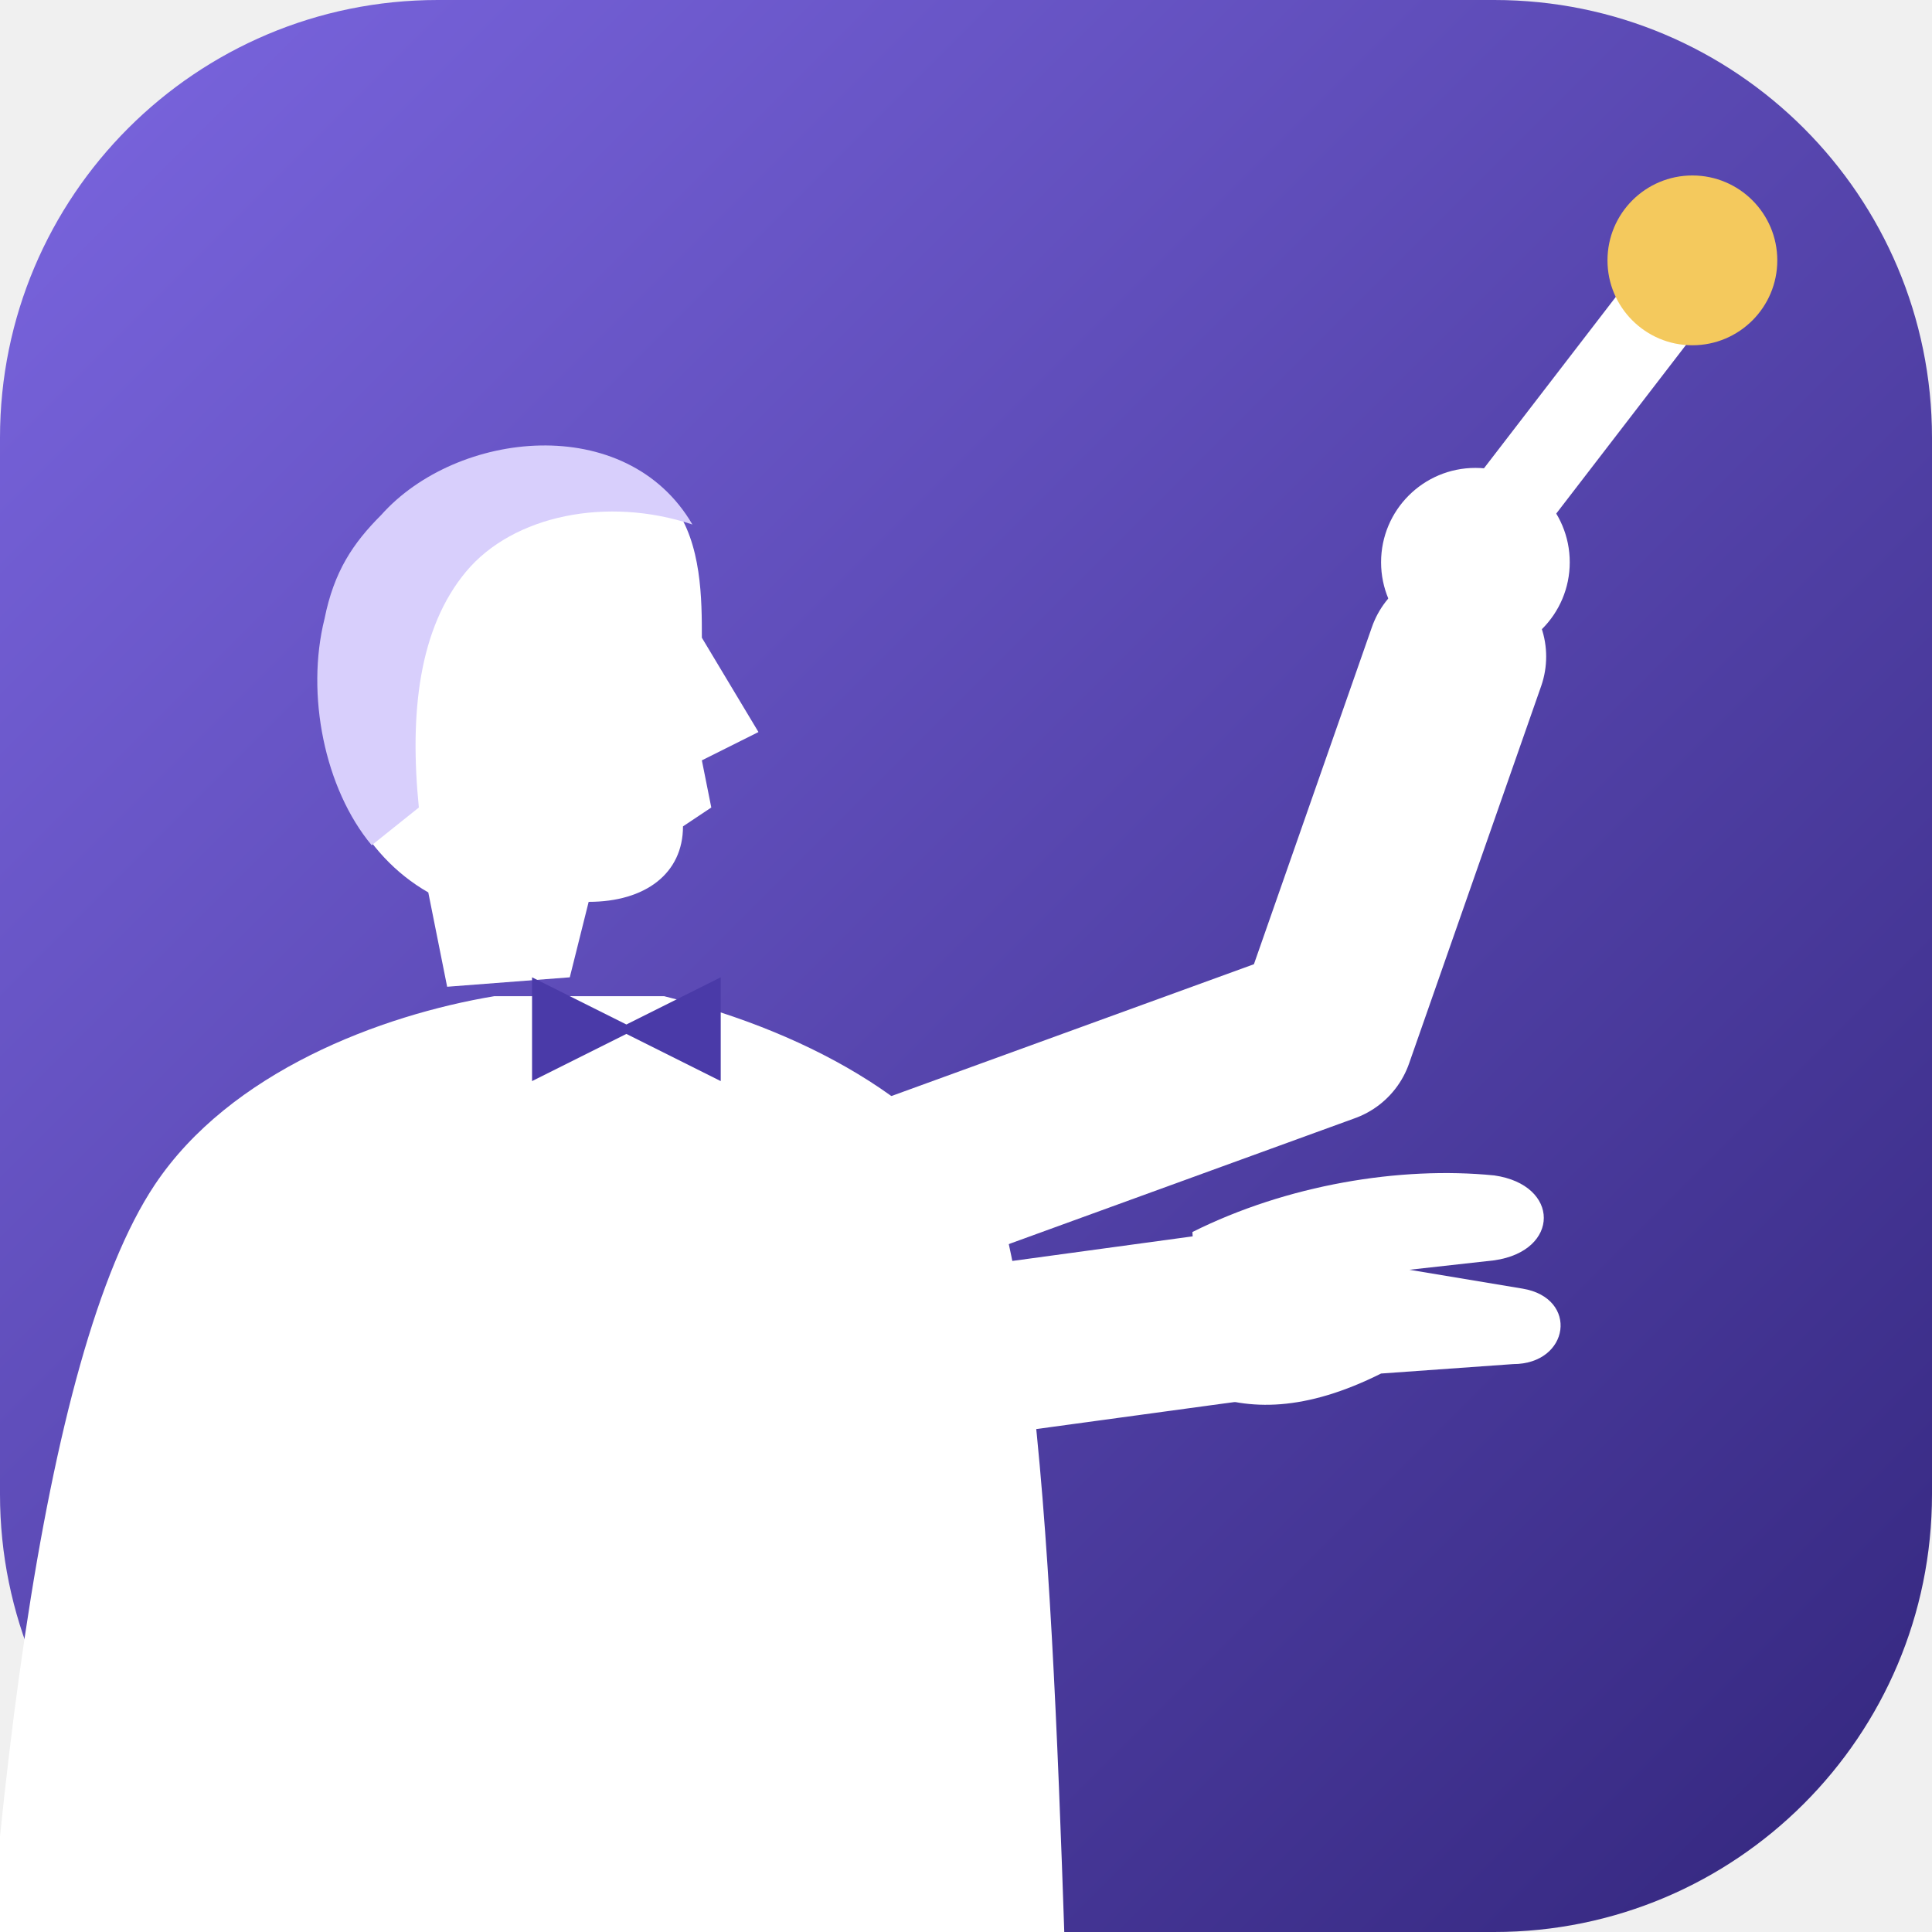
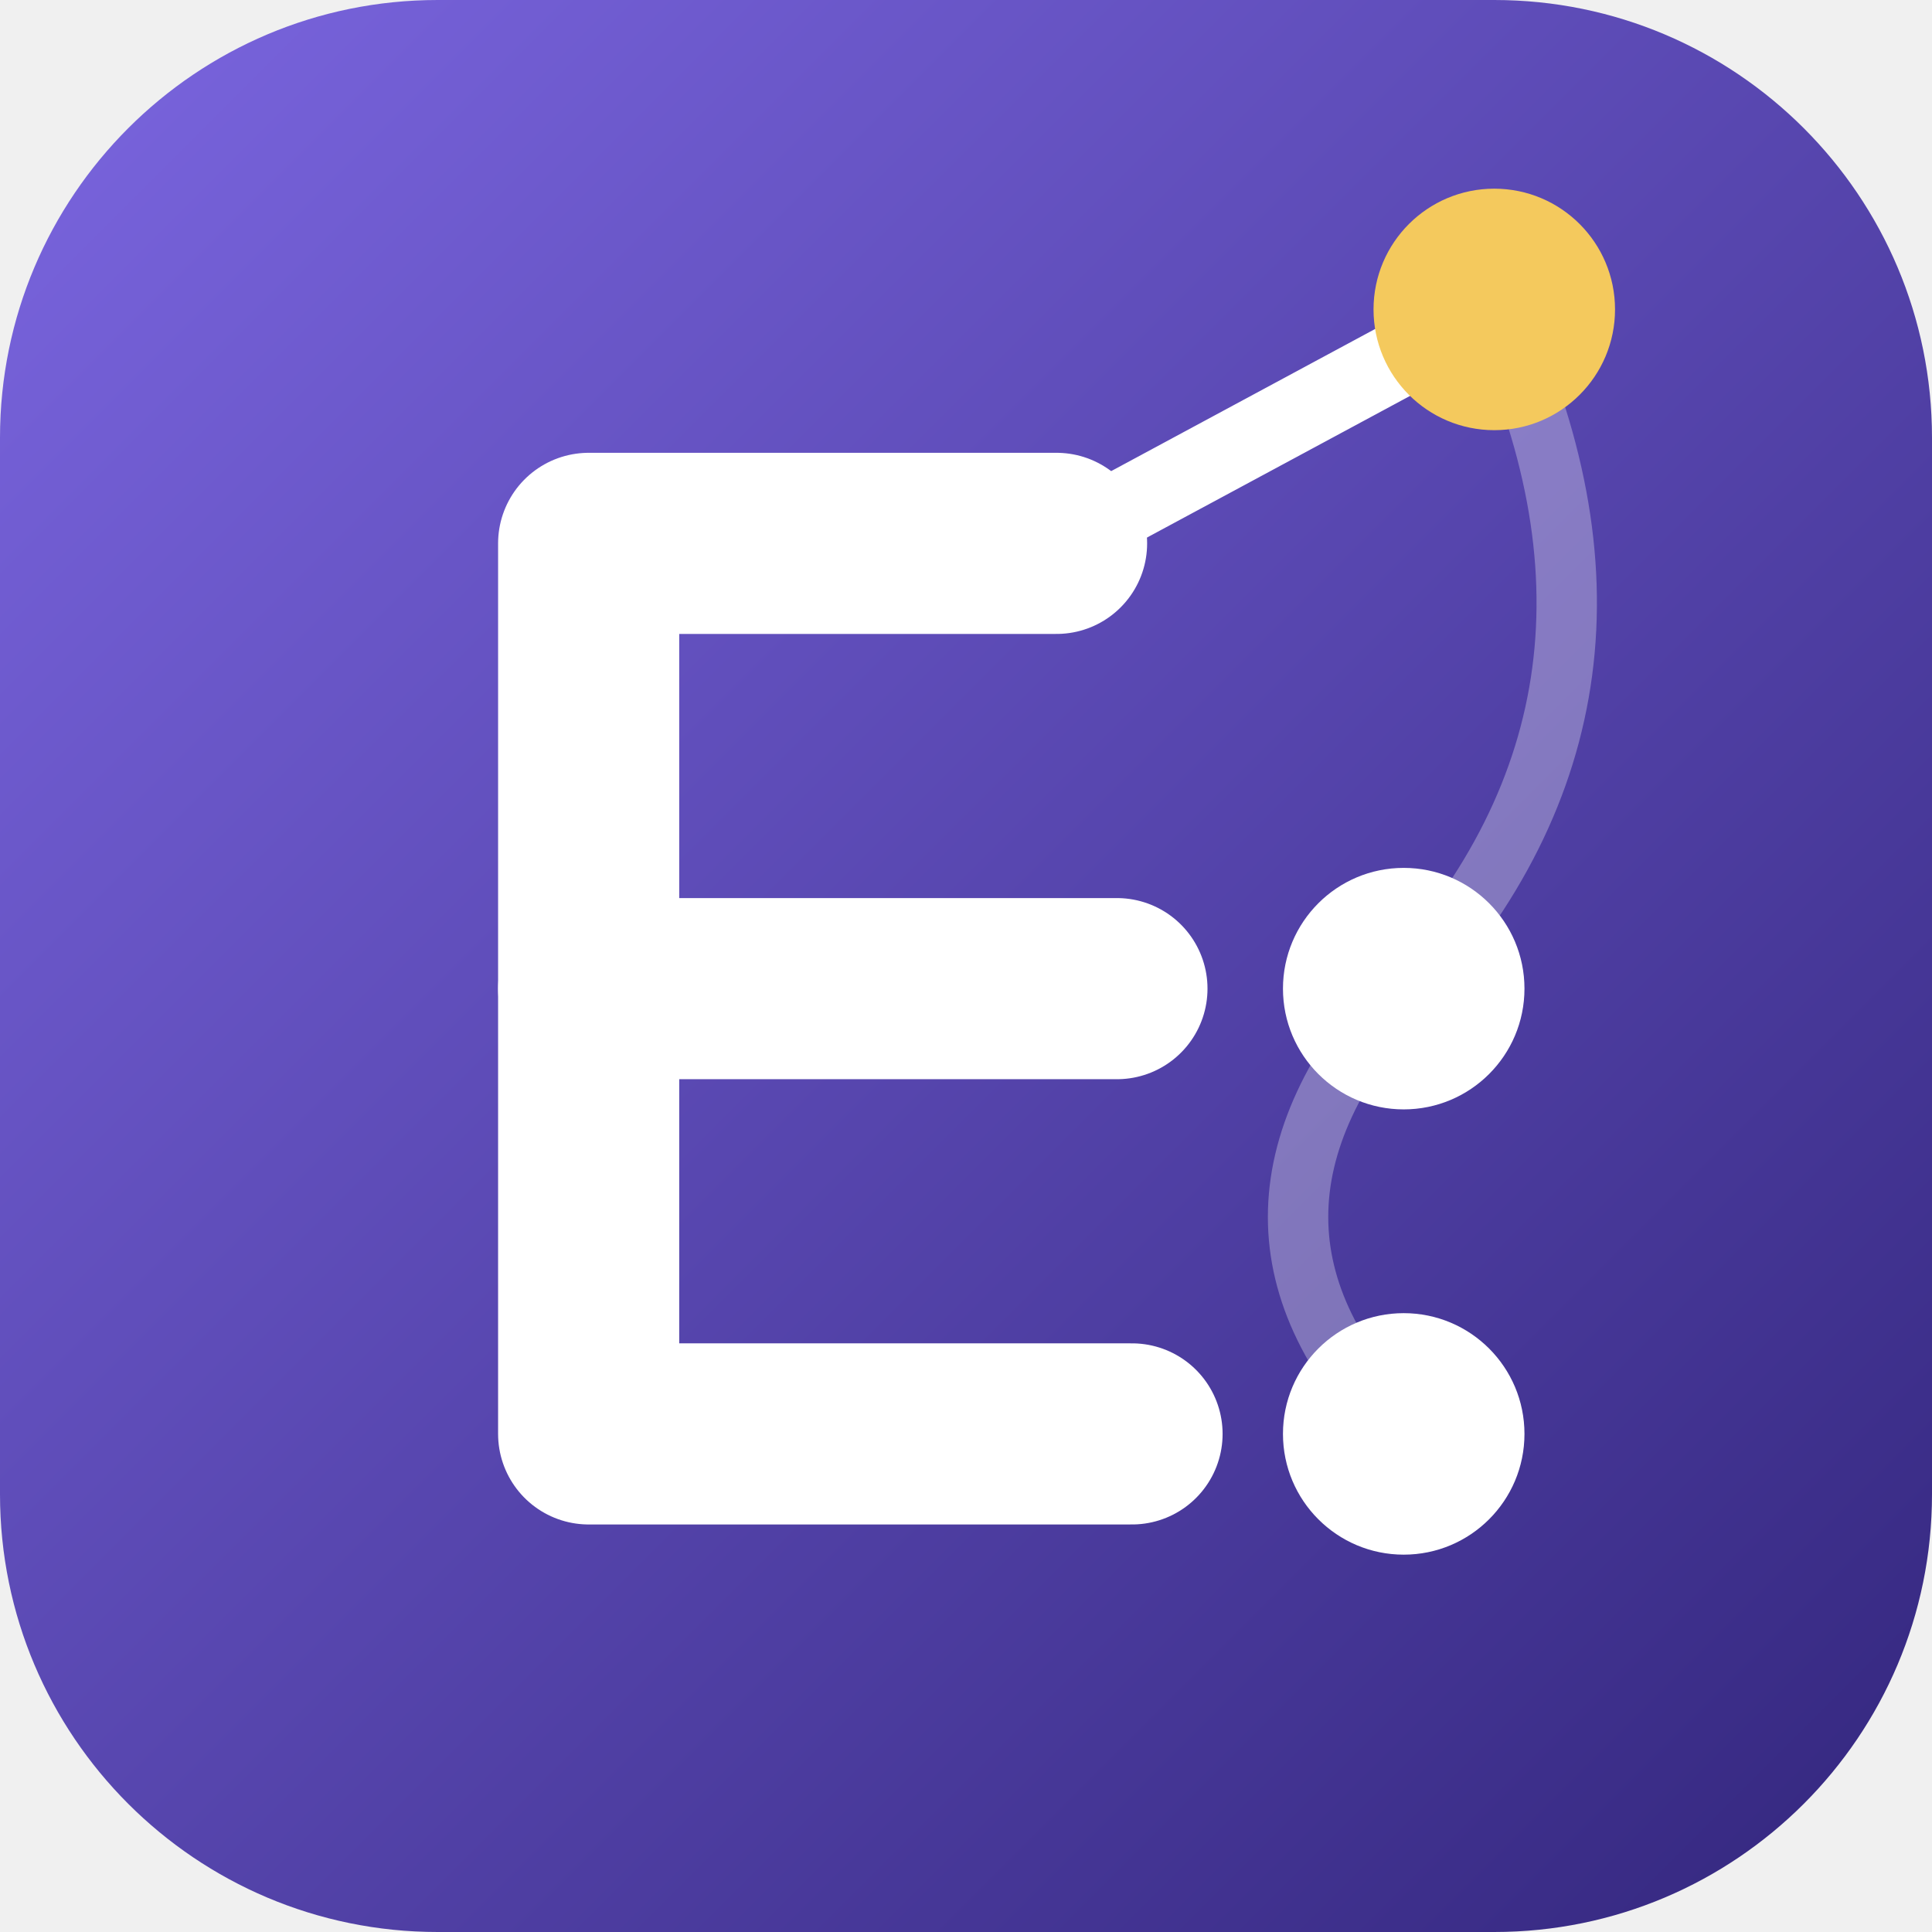
<svg xmlns="http://www.w3.org/2000/svg" width="256" height="256" viewBox="0 0 256 256">
  <defs>
-     <linearGradient id="eleazar-bg" x1="0" y1="0" x2="256" y2="256" gradientUnits="userSpaceOnUse">
+     <linearGradient id="eleazar-small-bg" x1="0" y1="0" x2="256" y2="256" gradientUnits="userSpaceOnUse">
      <stop offset="0" stop-color="#7b66e0" />
      <stop offset="1" stop-color="#33267d" />
    </linearGradient>
  </defs>
-   <rect width="256" height="256" rx="58" fill="url(#eleazar-bg)" />
-   <g transform="translate(-62 -8) scale(1.25)">
-     <g fill="#ffffff">
-       <path d="M46 256 C48 200 54 150 66 132 C74 120 90 114 102 112 L120 112 C136 116 150 124 156 136 C162 160 162 210 164 256 Z" />
-       <line x1="136" y1="152" x2="180" y2="146" stroke="#ffffff" stroke-width="18" stroke-linecap="round" />
-       <path d="M176 137 C186 132 198 130 208 131 C215 132 215 139 208 140 L199 141 L211 143 C217 144 216 151 210 151 L196 152 C188 156 182 156 177 154 Z" />
-       <polyline points="146,132 190,116 204,76" fill="none" stroke="#ffffff" stroke-width="19" stroke-linecap="round" stroke-linejoin="round" />
-       <circle cx="206" cy="66" r="10" />
-       <line x1="208" y1="62" x2="228" y2="36" stroke="#ffffff" stroke-width="9" stroke-linecap="round" />
-       <path d="M92 60 C100 53 114 52 121 60 C124 64 124 70 124 74 L130 84 L124 87 L125 92 L122 94 C122 99 118 102 112 102 L110 110 L97 111 L95 101 C88 97 84 89 84 80 C84 71 87 64 92 60 Z" />
-     </g>
-     <circle cx="229" cy="34" r="9" fill="#f4c95d" />
-     <path d="M90 61 C98 52 116 50 123 62 C114 59 104 61 99 67 C94 73 93 82 94 92 L89 96 C84 90 82 80 84 72 C85 67 87 64 90 61 Z" fill="#d8cffc" />
-     <polygon points="106,110 116,115 126,110 126,121 116,116 106,121" fill="#4a3aa8" />
-   </g>
+   <rect width="256" height="256" rx="58" fill="url(#eleazar-small-bg)" />
+   <path d="M198 41 Q222 92 186 131 Q158 162 186 190" fill="none" stroke="#ffffff" stroke-width="8" stroke-linecap="round" opacity="0.3" />
+   <path d="M140 72 L78 72 L78 190 L150 190" fill="none" stroke="#ffffff" stroke-width="24" stroke-linecap="round" stroke-linejoin="round" />
+   <path d="M78 131 L148 131" stroke="#ffffff" stroke-width="24" stroke-linecap="round" />
+   <circle cx="186" cy="190" r="16" fill="#ffffff" />
+   <circle cx="186" cy="131" r="16" fill="#ffffff" />
+   <path d="M140 72 L192 44" stroke="#ffffff" stroke-width="10" stroke-linecap="round" />
+   <circle cx="198" cy="41" r="16" fill="#f4c95d" />
</svg>
